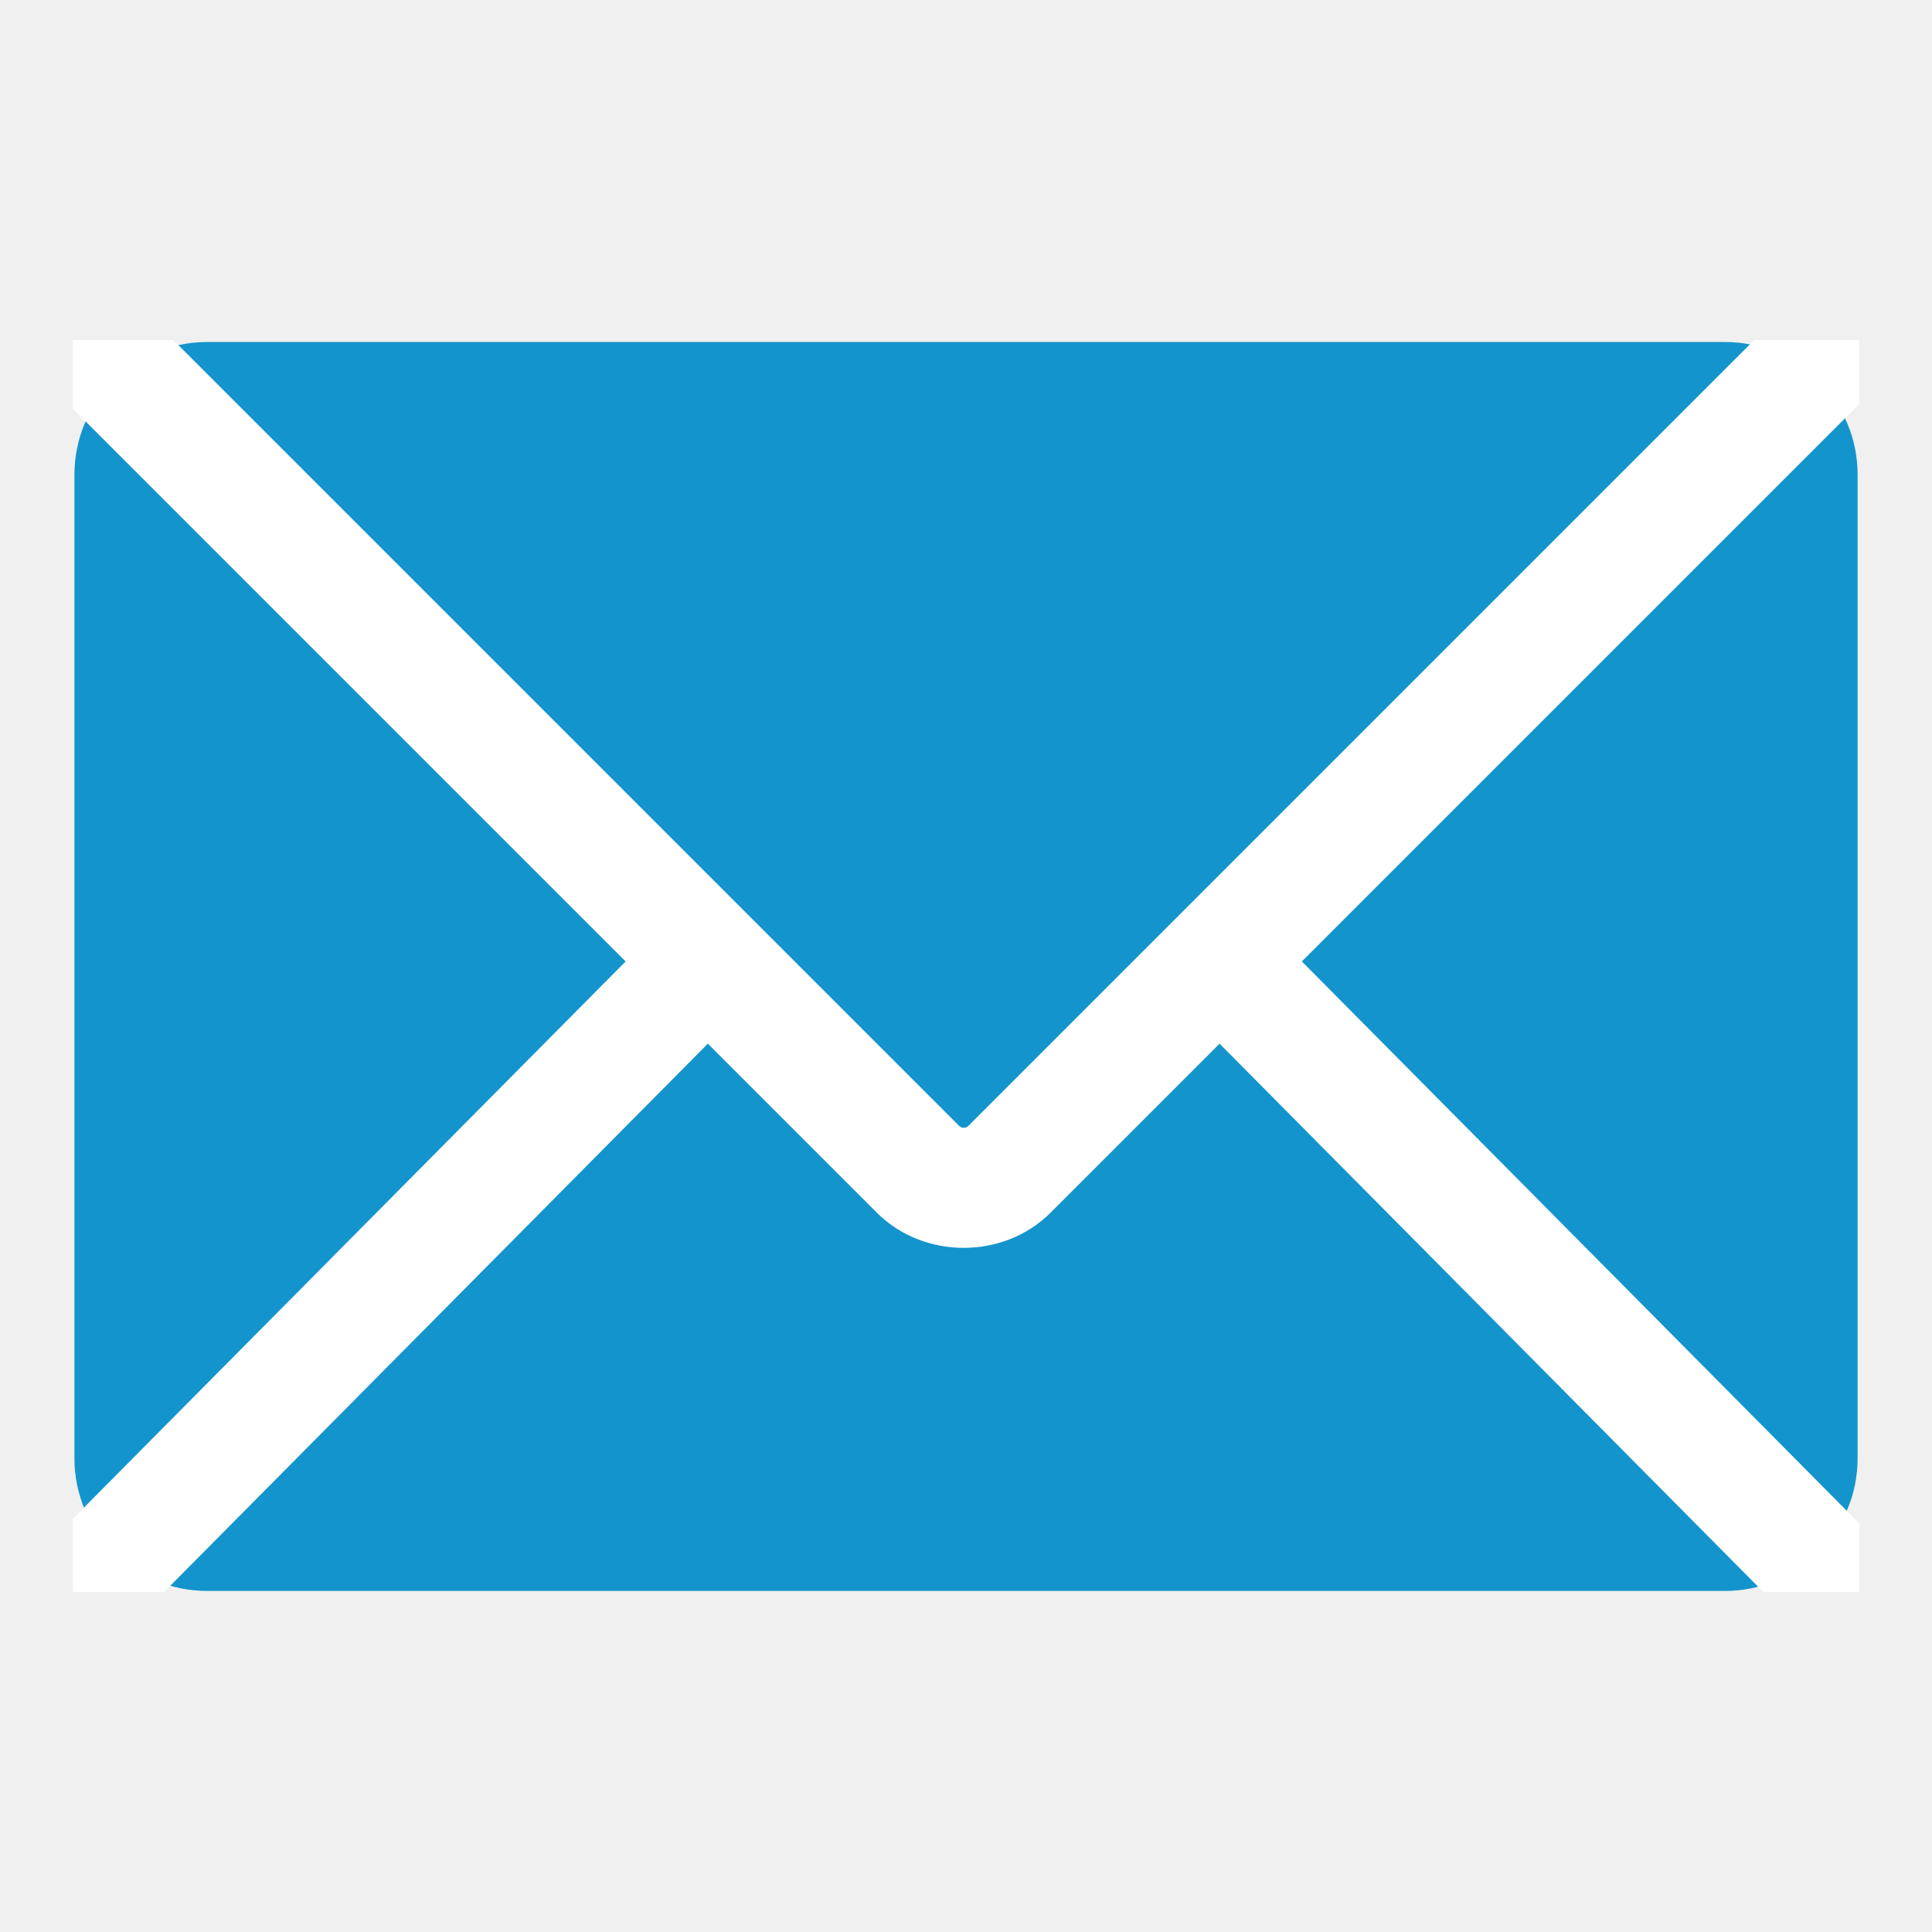
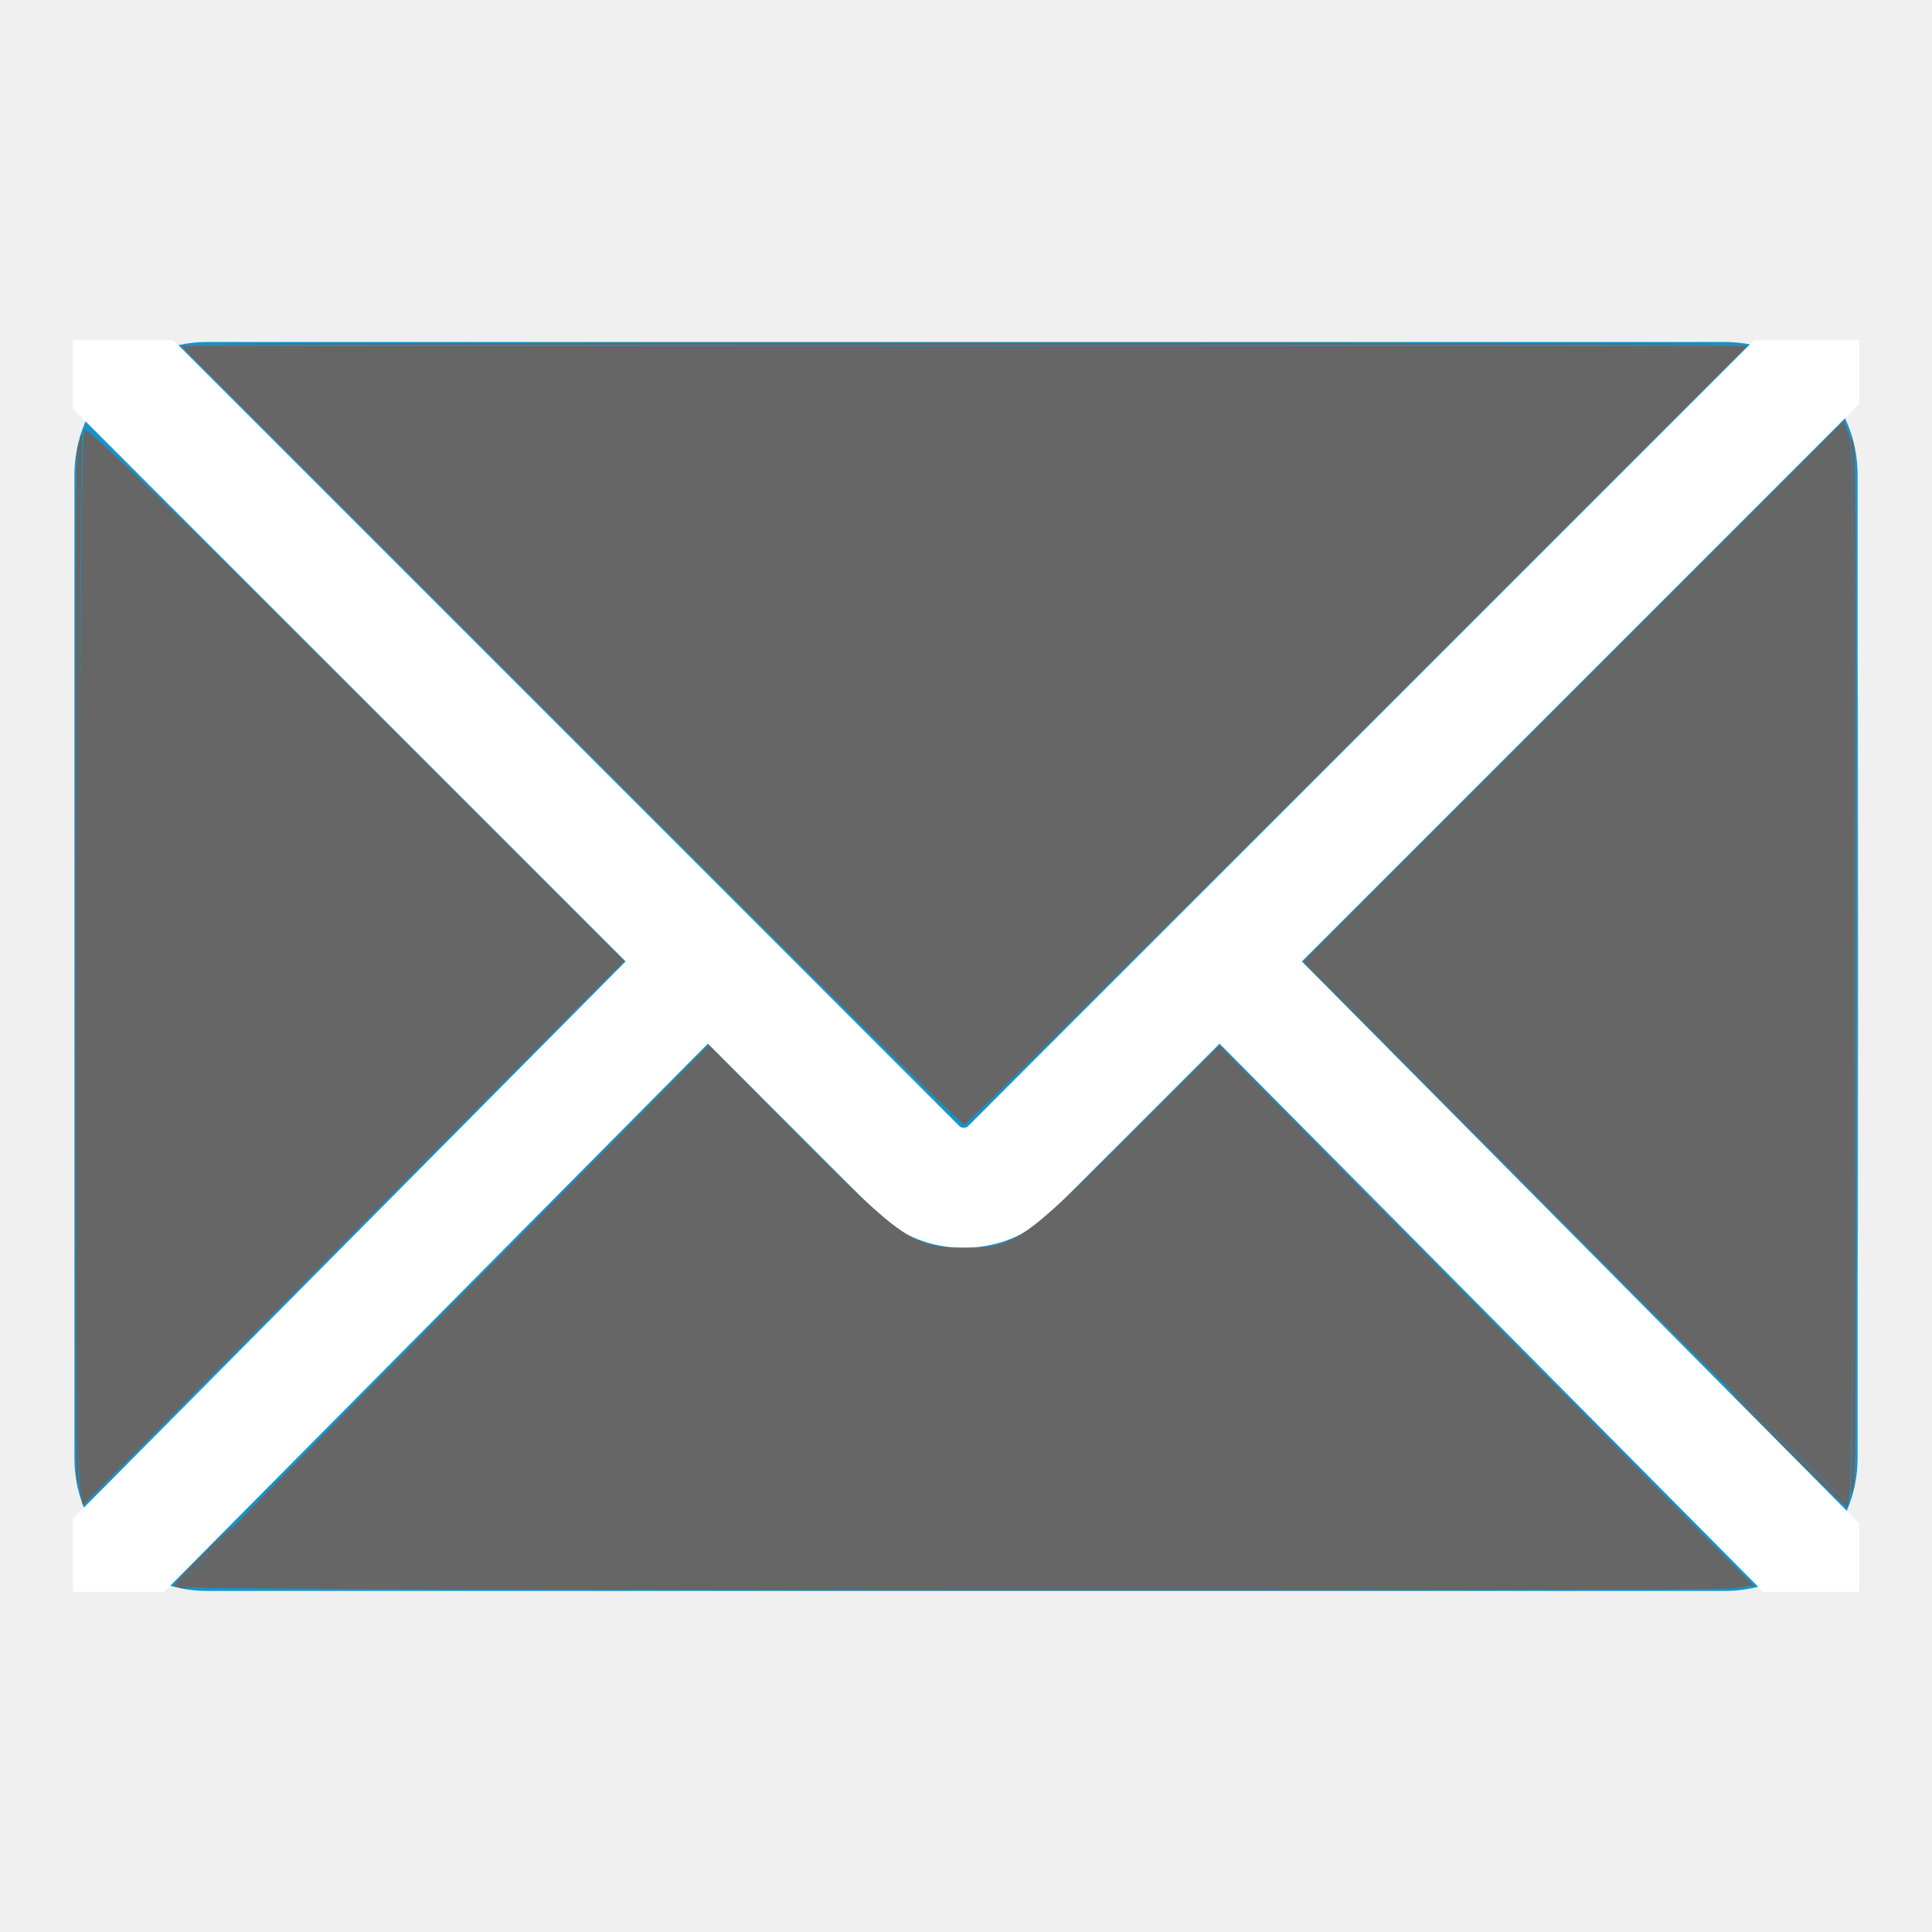
<svg xmlns="http://www.w3.org/2000/svg" width="48" height="48" id="svg4707" version="1.1">
  <defs id="defs4709" />
  <g id="layer1" transform="translate(0,-16)">
    <g id="g3148" transform="matrix(1.452838,0,0,1.452838,-1026.779,-283.2083)">
      <rect ry="2.27" rx="2.27" y="211.796" x="708.013" height="21.358" width="30.494" id="rect5933" style="color:#000000;fill:#1494cc;fill-opacity:1;stroke:none;stroke-width:1;marker:none;visibility:visible;display:inline;overflow:visible;enable-background:accumulate" />
      <path id="rect5935" d="m 707.986,211.764 0,1.172 9.453,9.453 -9.453,9.531 0,1.25 1.562,0 9.297,-9.375 2.891,2.891 c 0.801,0.801 2.168,0.801 2.969,0 l 2.891,-2.891 9.297,9.375 1.641,0 0,-1.172 -9.531,-9.609 9.531,-9.531 0,-1.094 -1.797,0 -13.438,13.438 c -0.042,0.042 -0.114,0.042 -0.156,0 l -13.438,-13.438 -1.719,0 z" style="font-size:medium;font-style:normal;font-variant:normal;font-weight:normal;font-stretch:normal;text-indent:0;text-align:start;text-decoration:none;line-height:normal;letter-spacing:normal;word-spacing:normal;text-transform:none;direction:ltr;block-progression:tb;writing-mode:lr-tb;text-anchor:start;baseline-shift:baseline;color:#000000;fill:#ffffff;fill-opacity:1;stroke:none;stroke-width:0.8;marker:none;visibility:visible;display:inline;overflow:visible;enable-background:accumulate;font-family:Sans;-inkscape-font-specification:Sans" />
    </g>
+     <path style="fill:#666666;stroke-width:0.109" d="M 14.17,18.269 4.496,8.595 H 23.953 43.41 l -9.674,9.674 c -5.32,5.321 -9.723,9.674 -9.783,9.674 -0.06,0 -4.463,-4.353 -9.783,-9.674 z" id="path3862" transform="translate(0,16)" />
+     <path style="fill:#666666;stroke-width:0.109" d="M 1.988,37.016 C 1.866,36.347 1.969,10.804 2.094,10.68 c 0.077,-0.077 2.215,1.991 6.764,6.541 l 6.652,6.653 -6.727,6.763 -6.727,6.763 z" id="path3864" transform="translate(0,16)" />
+     <path style="fill:#666666;stroke-width:0.109" d="M 4.698,39.433 C 4.358,39.367 4.433,39.286 10.983,32.663 l 6.63,-6.703 2.241,2.259 c 2.569,2.59 2.852,2.782 4.099,2.78 1.236,-0.002 1.457,-0.151 4.046,-2.735 l 2.297,-2.292 6.634,6.709 6.634,6.709 -0.502,0.069 c -0.647,0.089 -37.908,0.062 -38.364,-0.028 z" id="path3866" transform="translate(0,16)" />
+     <path style="fill:#666666;stroke-width:0.109" d="m 39.094,30.647 -6.721,-6.751 6.72,-6.721 6.72,-6.721 0.14,0.403 c 0.178,0.513 0.15,26.31 -0.028,26.453 -0.065,0.052 -2.855,-2.67 -6.83,-6.664 z" id="path3868" transform="translate(0,16)" />
+     <path style="fill:#666666;stroke-width:0.039" d="m 2.005,37.042 c -0.096,-0.619 -0.036,-22.823 0.068,-25.645 0.014,-0.377 0.04,-0.686 0.058,-0.686 0.138,0 2.106,1.919 7.986,7.785 l 5.383,5.37 -1.907,1.915 c -1.049,1.053 -4.074,4.094 -6.722,6.758 l -4.814,4.843 z" id="path3870" transform="translate(0,16)" />
+     <path style="fill:#666666;stroke-width:0.039" d="m 1.906,36.769 c -0.017,-0.122 -0.032,-5.892 -0.032,-12.821 0,-12.253 0.002,-12.607 0.074,-12.899 0.04,-0.165 0.08,-0.293 0.088,-0.285 0.008,0.008 -0.006,1.326 -0.031,2.928 -0.027,1.724 -0.048,7.073 -0.05,13.106 -0.002,5.606 -0.007,10.193 -0.011,10.193 -0.004,1e-5 -0.021,-0.1 -0.039,-0.222 z" id="path3872" transform="translate(0,16)" />
+     <path style="fill:#666666;stroke-width:0.039" d="m 4.445,39.439 c -0.032,-0.011 -0.083,-0.027 -0.114,-0.037 -0.037,-0.012 0.204,-0.278 0.694,-0.768 0.784,-0.785 1.061,-1.005 0.402,-0.318 -0.468,0.487 -0.728,0.79 -0.806,0.94 -0.054,0.103 -0.054,0.118 0.006,0.162 0.058,0.043 0.055,0.048 -0.029,0.045 -0.052,-0.002 -0.12,-0.012 -0.152,-0.022 z" id="path3874" transform="translate(0,16)" />
+     <path style="fill:#666666;stroke-width:0.039" d="m 4.715,8.545 c 0.227,-0.04 38.343,-0.04 38.57,0 0.096,0.017 -8.583,0.031 -19.285,0.031 -10.702,0 -19.381,-0.014 -19.285,-0.031 z" id="path3876" transform="translate(0,16)" />
+     <path style="fill:#666666;stroke-width:0.039" d="m 46.15,24.006 c 0,-6.791 0.004,-9.57 0.01,-6.174 0.005,3.396 0.005,8.952 0,12.348 -0.005,3.396 -0.01,0.617 -0.01,-6.174 z" id="path3878" transform="translate(0,16)" />
+     <path style="fill:#666666;stroke-width:0.039" d="m 45.997,36.392 c 0.041,-1.62 0.093,-9.107 0.092,-13.391 -3.1e-4,-4.415 -0.054,-11.254 -0.093,-11.865 l -0.021,-0.329 0.067,0.193 c 0.063,0.182 0.067,0.966 0.067,13.005 0,12.023 -0.004,12.823 -0.067,13.005 -0.066,0.192 -0.066,0.186 -0.046,-0.618 z" id="path3880" transform="translate(0,16)" />
+     <path style="fill:#666666;stroke-width:0.039" d="m 44.411,36.026 c -0.808,-0.808 -1.454,-1.469 -1.435,-1.469 0.018,0 0.478,0.437 1.023,0.971 1.048,1.029 1.758,1.694 1.88,1.762 0.058,0.033 0.066,0.059 0.037,0.123 -0.033,0.074 -0.178,-0.06 -1.505,-1.387 z" id="path3882" transform="translate(0,16)" />
  </g>
</svg>
